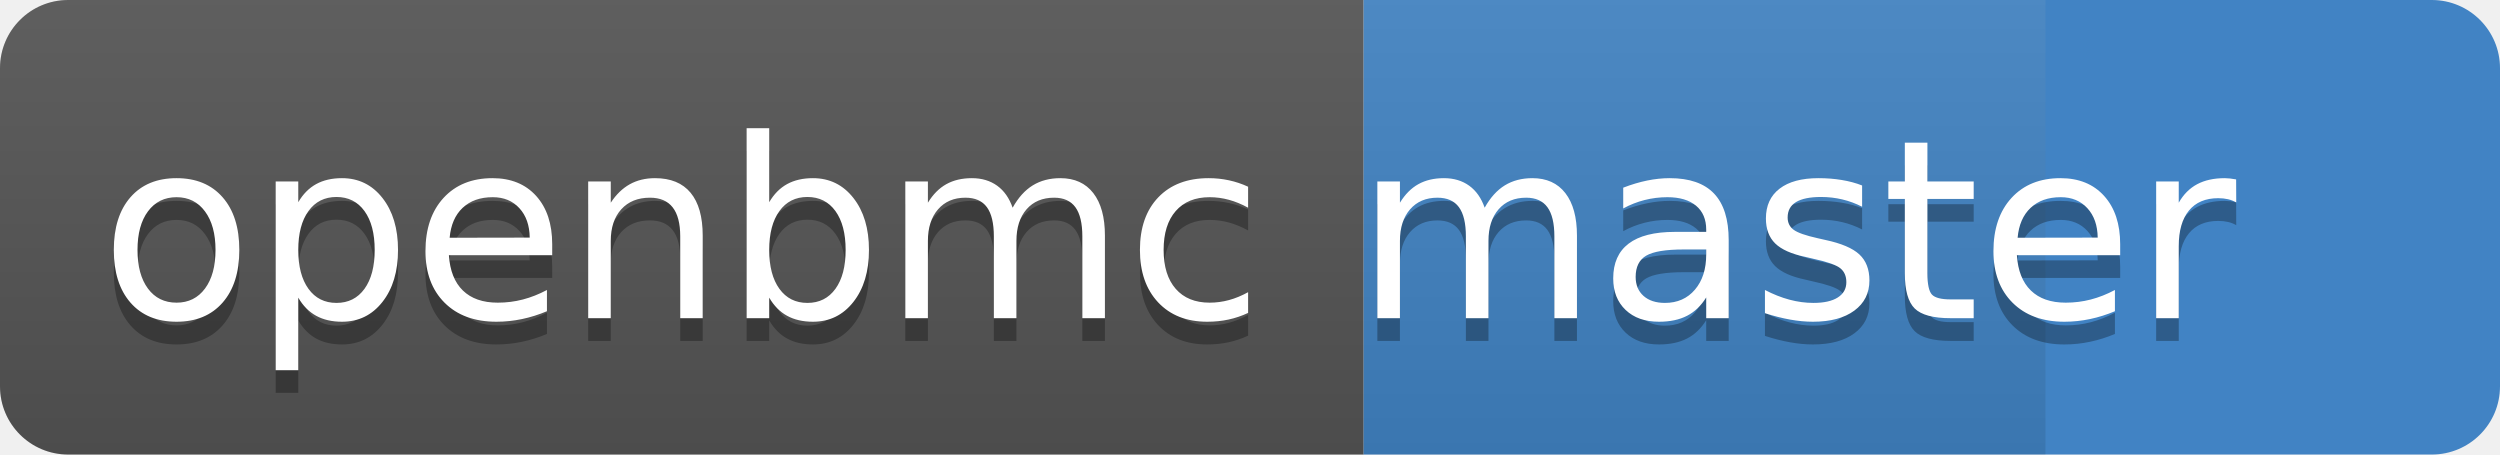
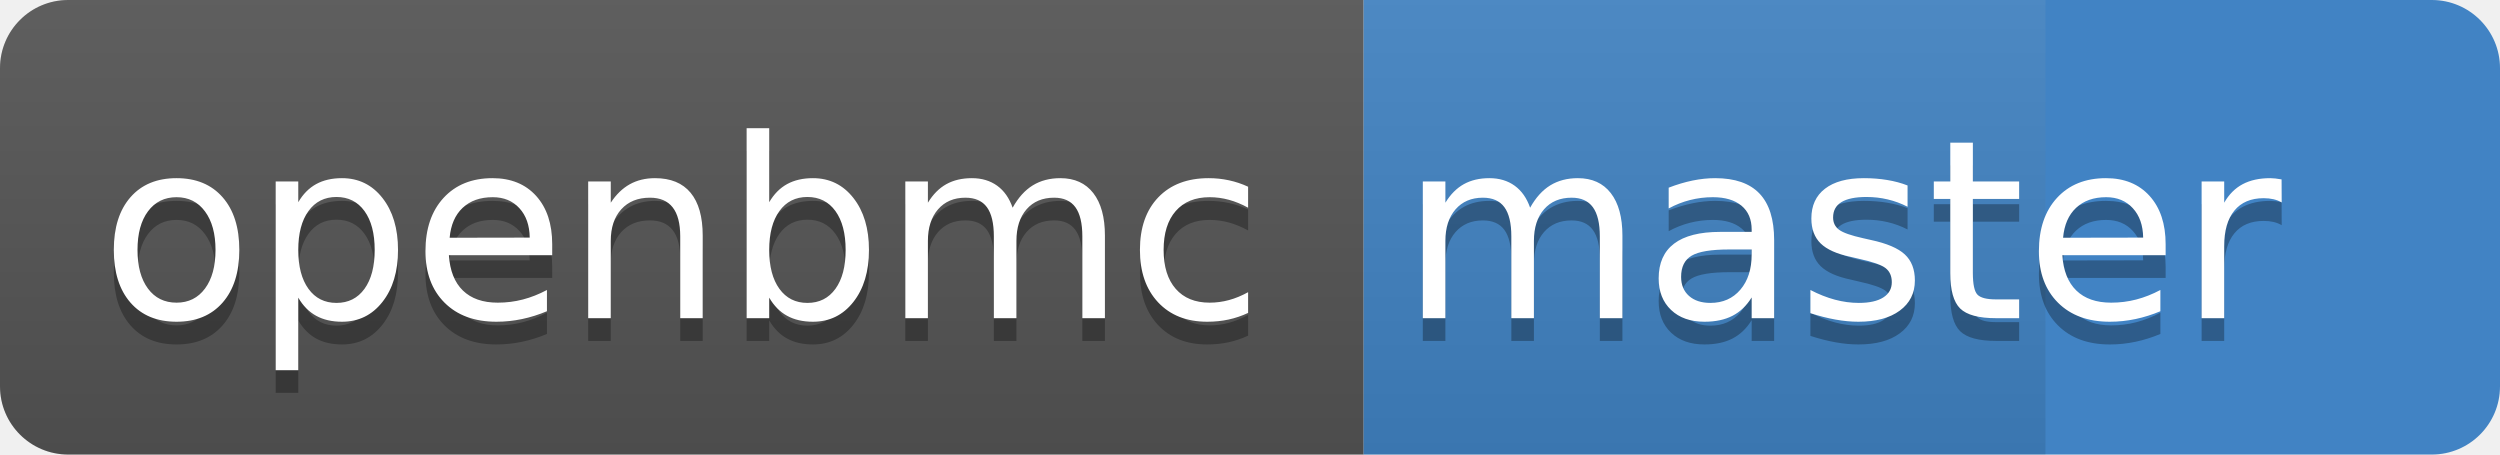
<svg xmlns="http://www.w3.org/2000/svg" width="110" height="20">
  <linearGradient id="b" x2="0" y2="100%">
    <stop offset="0" stop-color="#bbb" stop-opacity=".1" />
    <stop offset="1" stop-opacity=".1" />
  </linearGradient>
  <clipPath id="a">
    <rect width="110" height="20" rx="3" fill="#fff" />
  </clipPath>
  <g clip-path="url(#a)">
    <path fill="#555" d="M0 0h60v20H0z" />
    <path fill="#4183C4" d="M60 0h50v30H60z" />
    <path fill="url(#b)" d="M0 0h90v20H0z" />
  </g>
  <g fill="#fff" text-anchor="middle" font-family="DejaVu Sans,Verdana,Geneva,sans-serif" font-size="110">
    <text x="300" y="150" fill="#010101" fill-opacity=".3" transform="scale(.1)">openbmc </text>
    <text x="300" y="140" transform="scale(.1)">openbmc </text>
-     <text x="790" y="150" fill="#010101" fill-opacity=".3" transform="scale(.1)">master</text>
-     <text x="790" y="140" transform="scale(.1)">master</text>
+     <text x="810" y="150" fill="#010101" fill-opacity=".3" transform="scale(.1)">master</text>
+     <text x="810" y="140" transform="scale(.1)">master</text>
  </g>
</svg>
